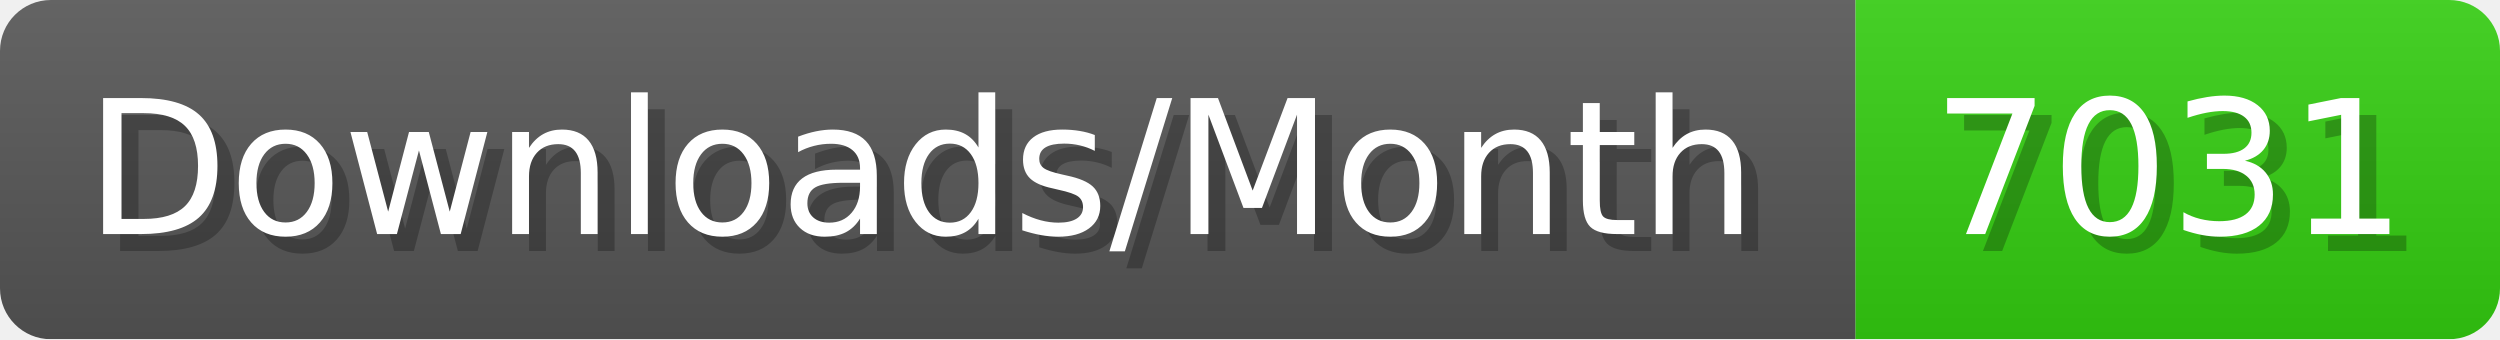
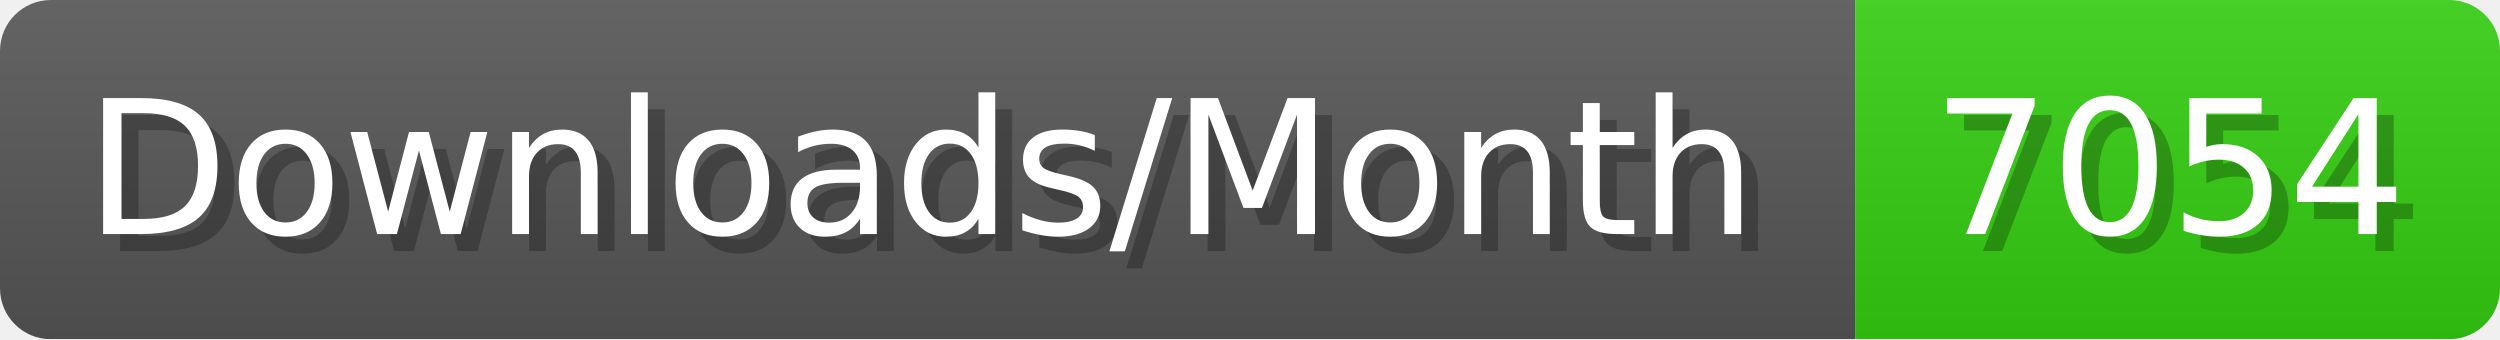
- <svg xmlns="http://www.w3.org/2000/svg" width="147.4" height="20" viewBox="0 0 1474 200" role="img" aria-label="Downloads/Month: 7031">
+ <svg xmlns="http://www.w3.org/2000/svg" width="147.4" height="20" viewBox="0 0 1474 200" role="img" aria-label="Downloads/Month: 7054">
  <linearGradient id="YlXUI" x2="0" y2="100%">
    <stop offset="0" stop-opacity=".1" stop-color="#EEE" />
    <stop offset="1" stop-opacity=".1" />
  </linearGradient>
  <mask id="JHhop">
    <rect width="1474" height="200" rx="30" fill="#FFF" />
  </mask>
  <g mask="url(#JHhop)">
    <rect width="1094" height="200" fill="#555" />
    <rect width="380" height="200" fill="#3C1" x="1094" />
    <rect width="1474" height="200" fill="url(#YlXUI)" />
  </g>
  <g aria-hidden="true" fill="#fff" text-anchor="start" font-family="Verdana,DejaVu Sans,sans-serif" font-size="110">
    <text x="60" y="148" textLength="994" fill="#000" opacity="0.25">Downloads/Month</text>
    <text x="50" y="138" textLength="994">Downloads/Month</text>
-     <text x="1149" y="148" textLength="280" fill="#000" opacity="0.25">7031</text>
-     <text x="1139" y="138" textLength="280">7031</text>
+     <text x="1149" y="148" textLength="280" fill="#000" opacity="0.25">7054</text>
+     <text x="1139" y="138" textLength="280">7054</text>
  </g>
</svg>
